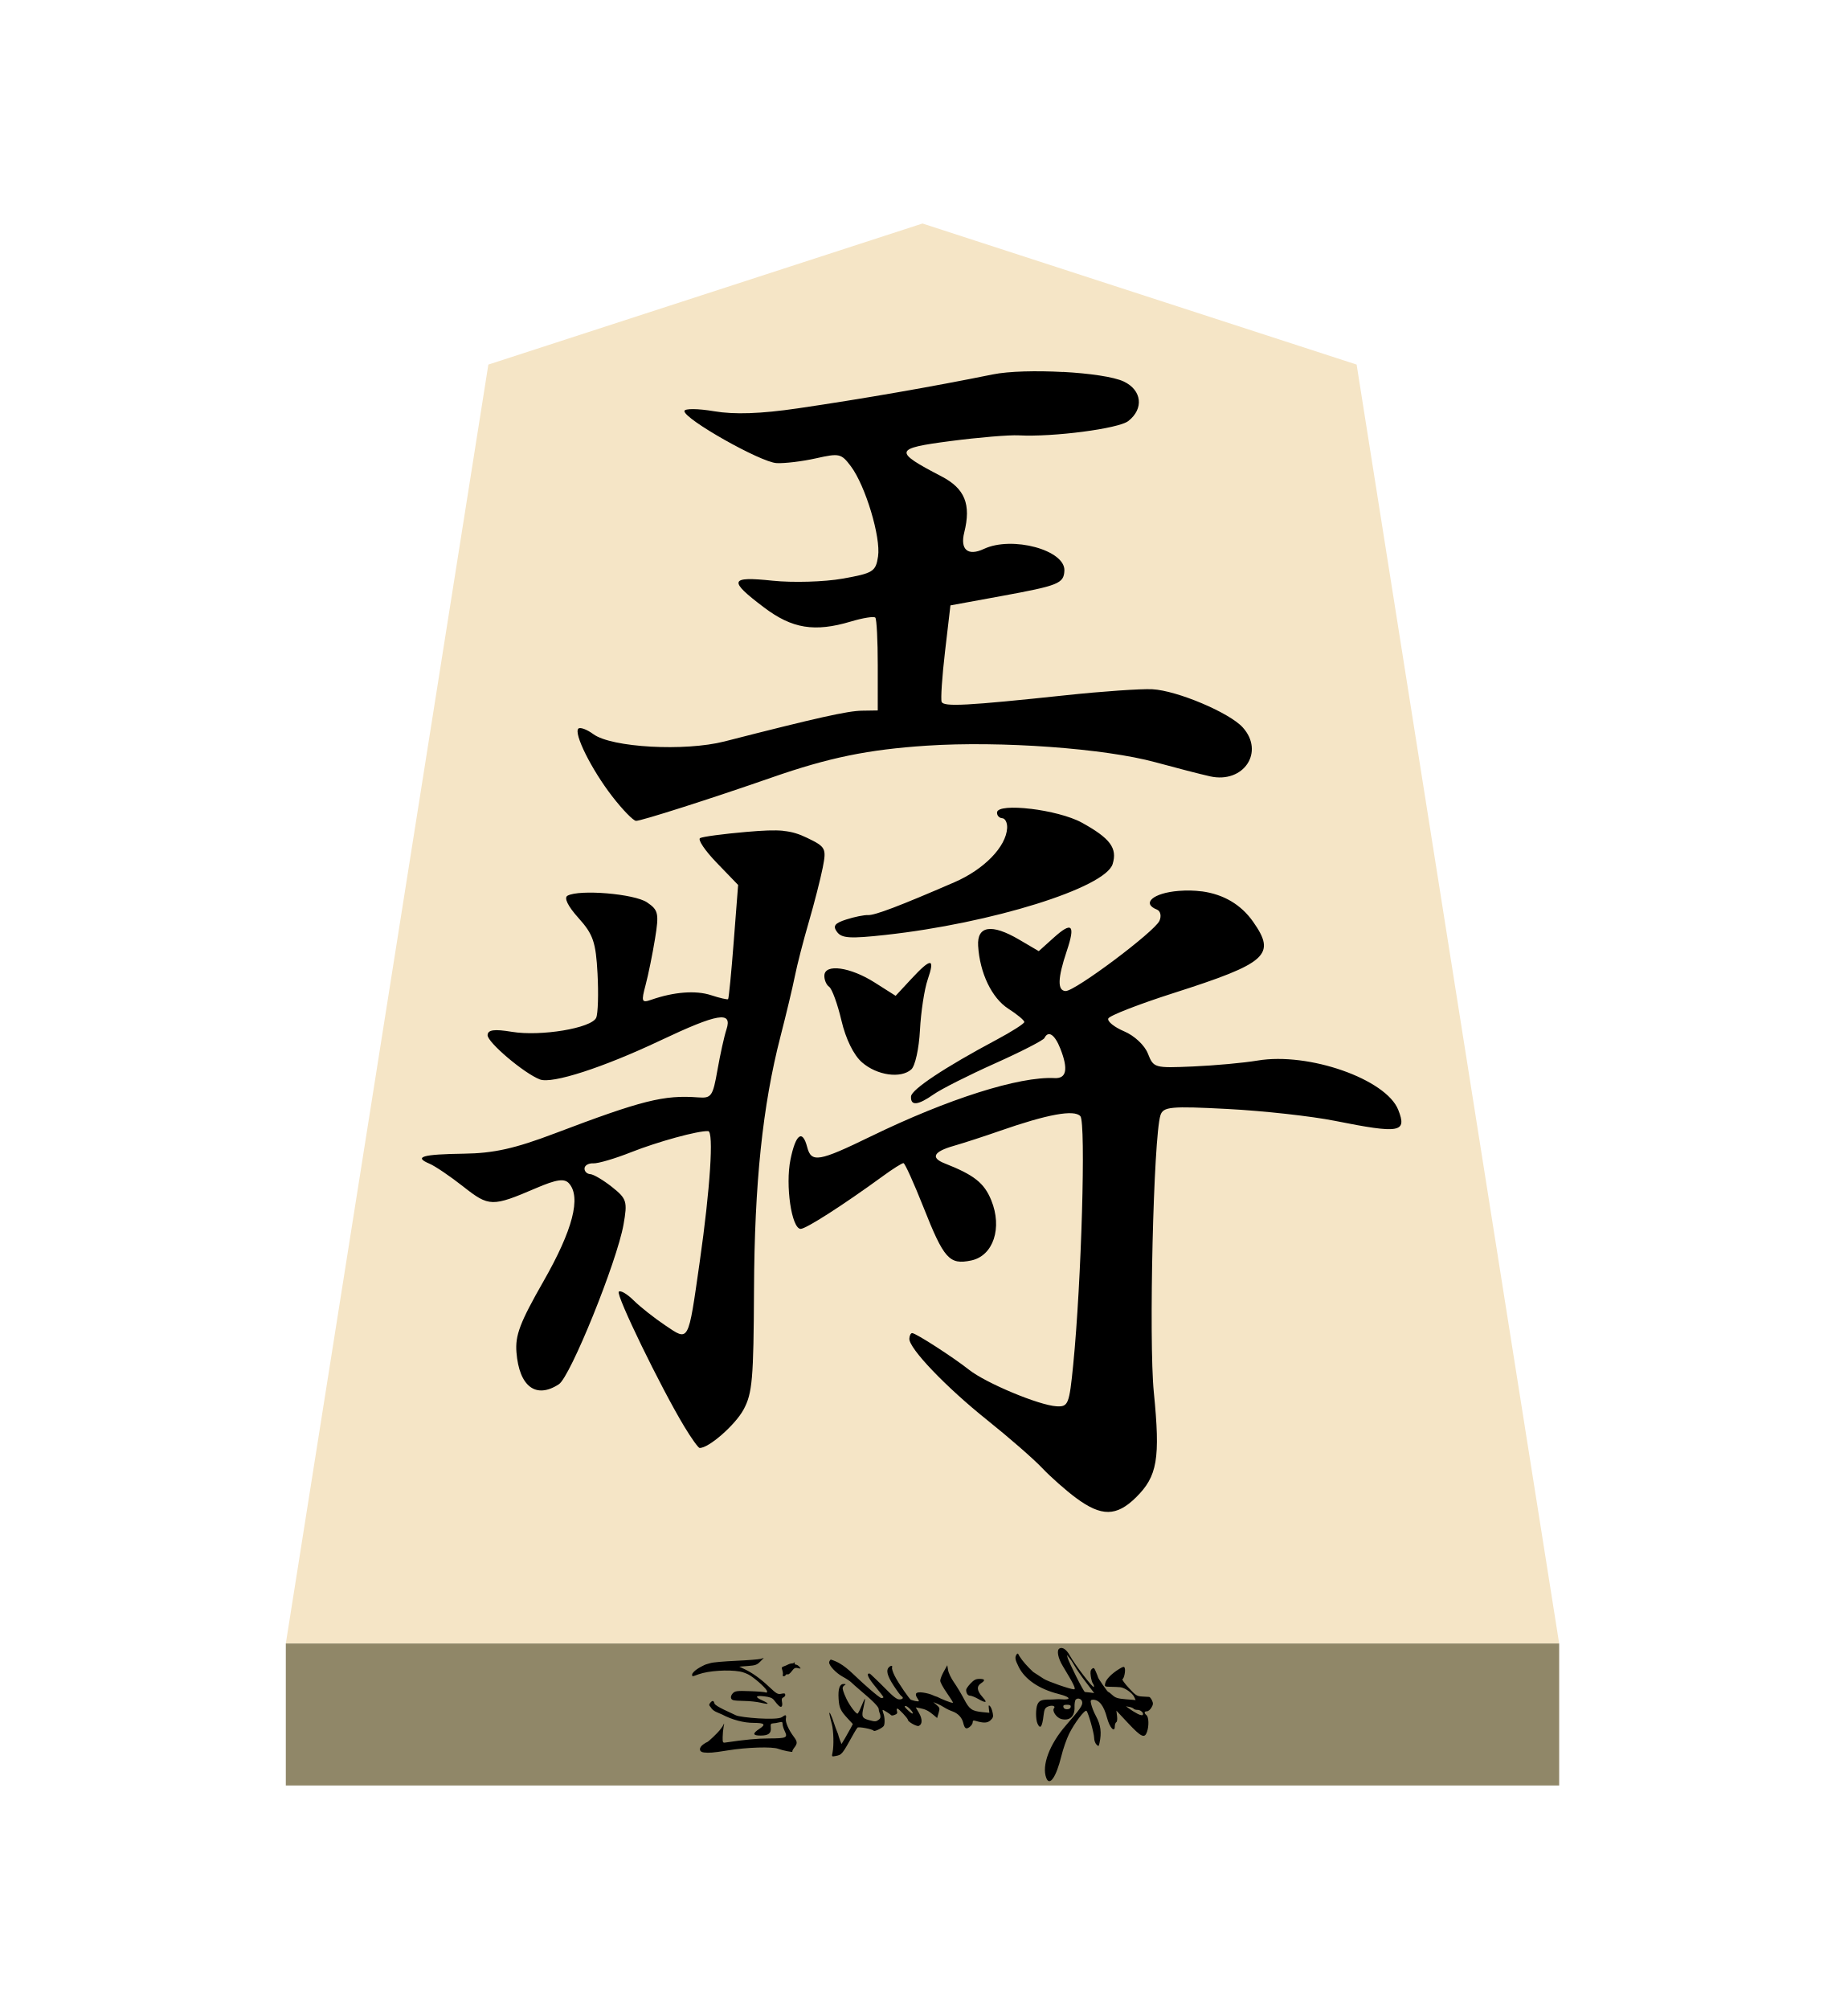
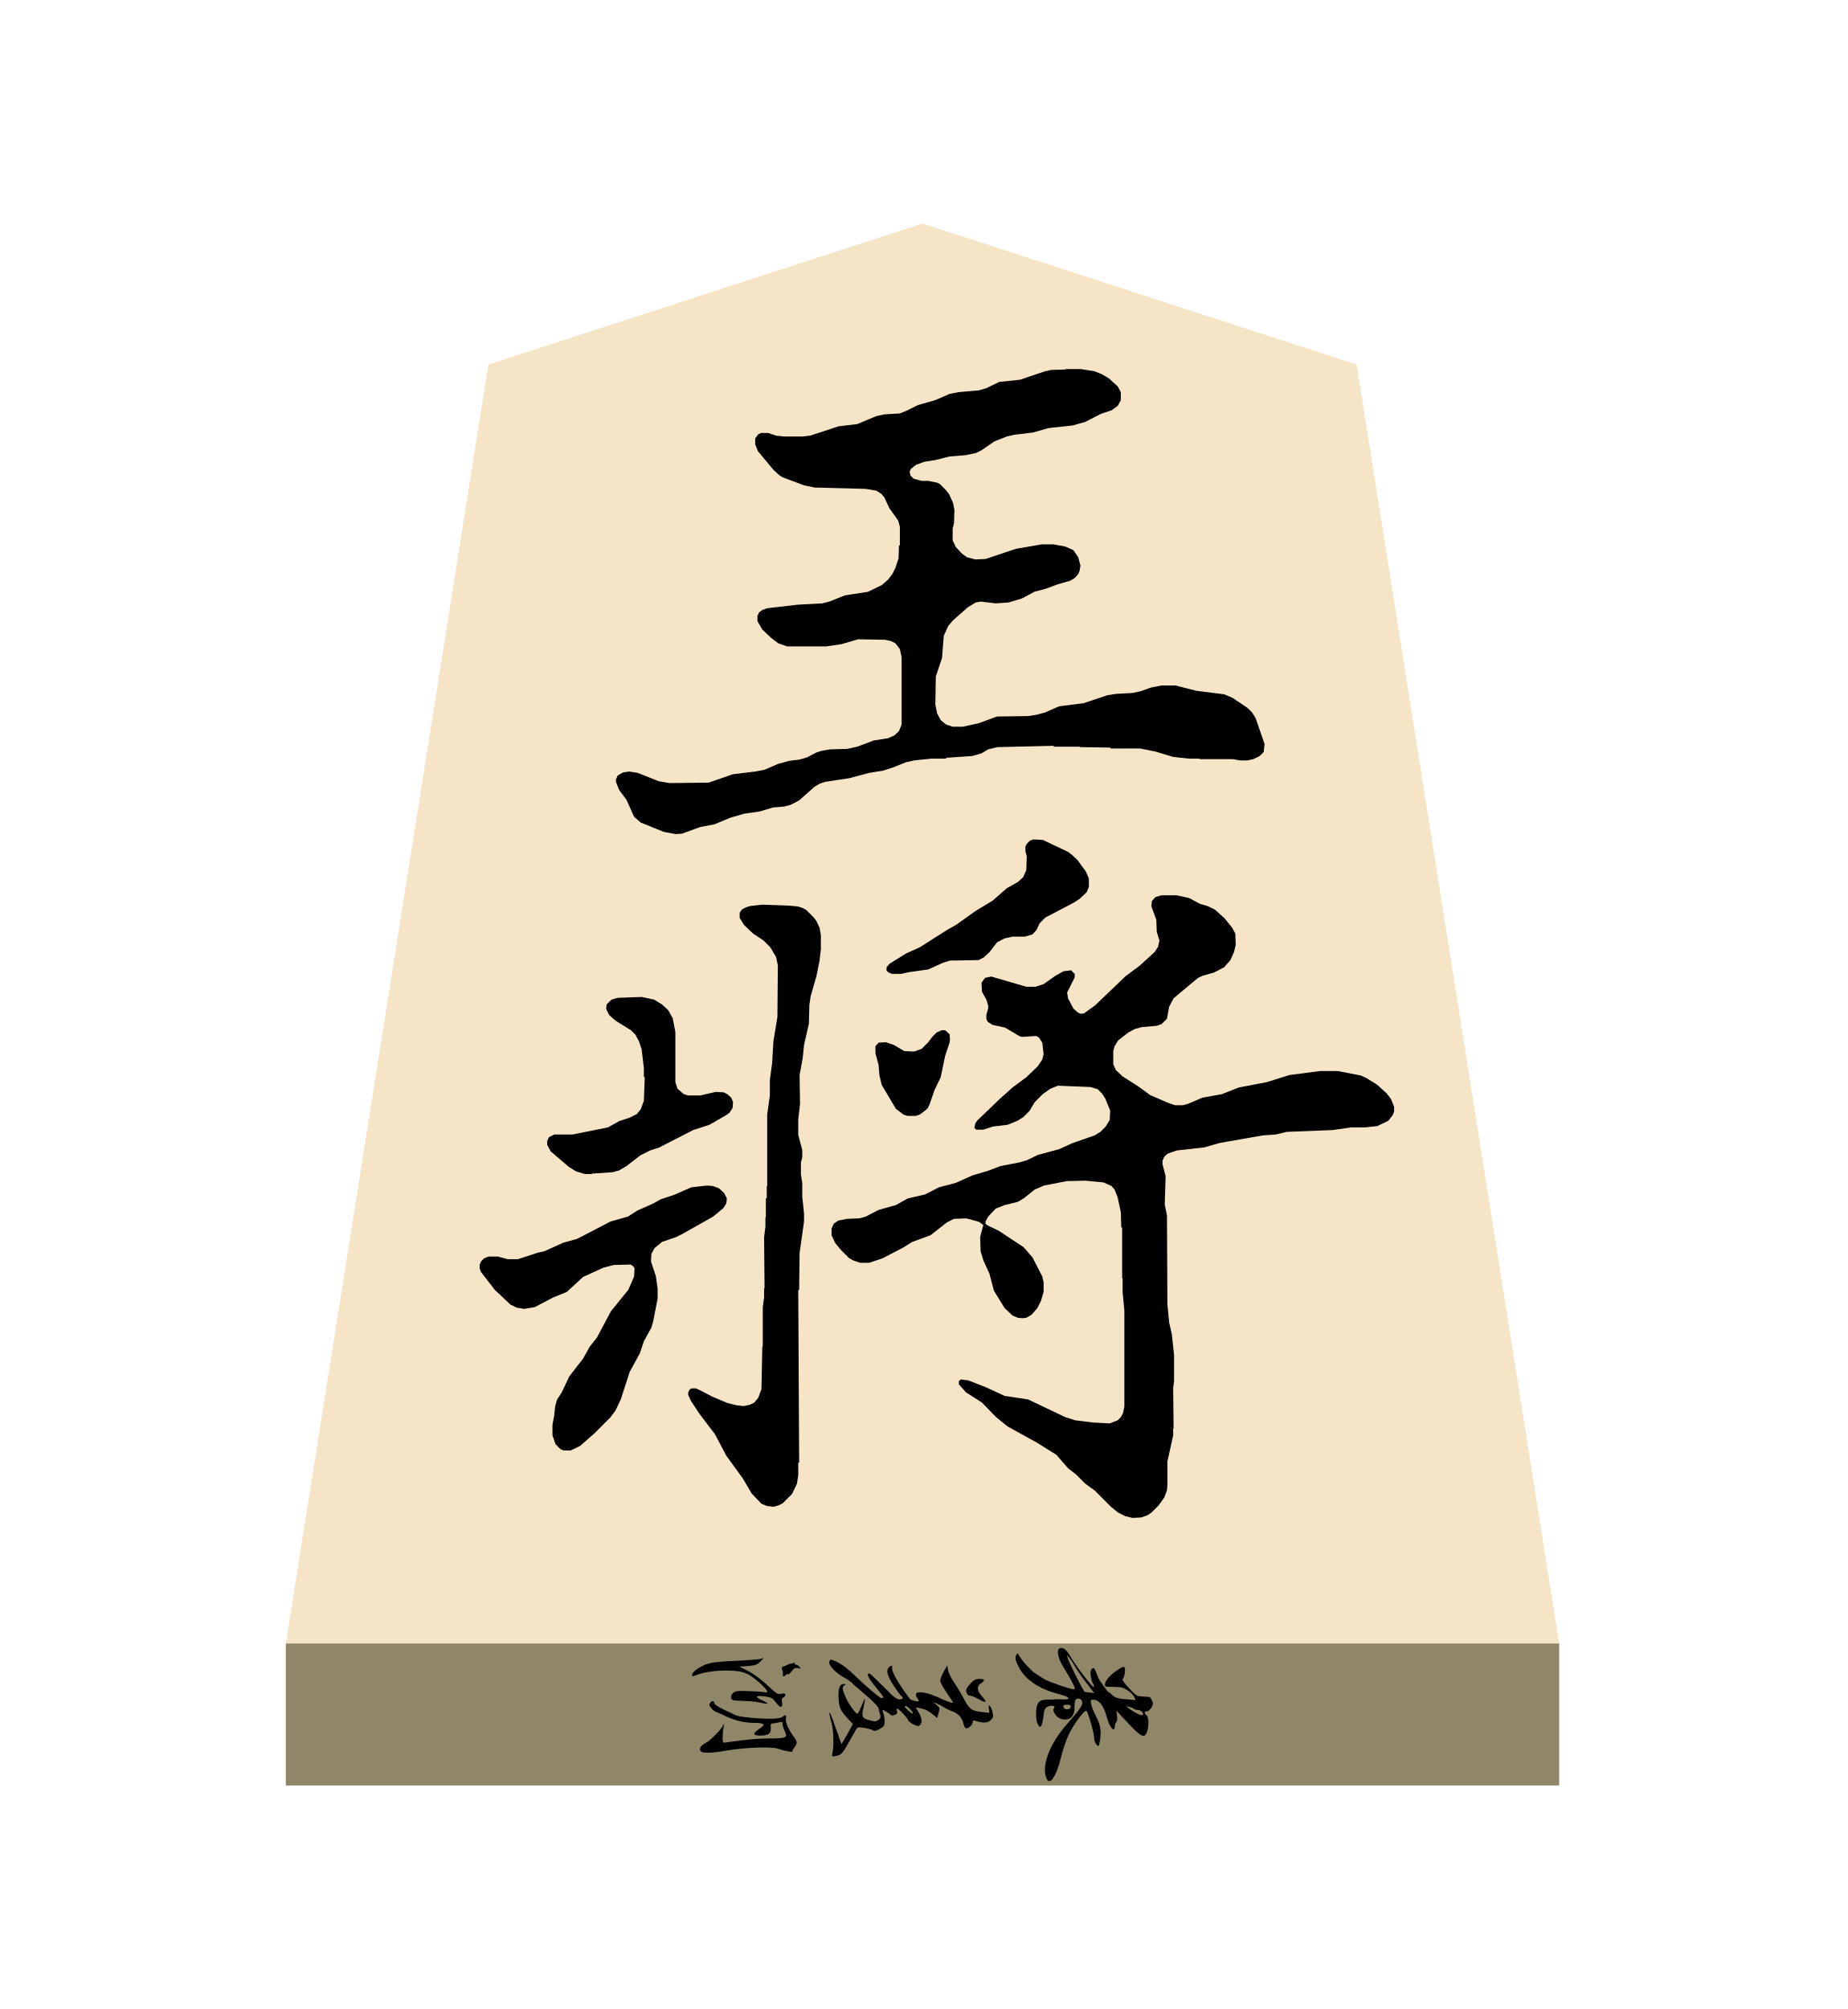
<svg xmlns="http://www.w3.org/2000/svg" viewBox="-1.542 -1.677 41.634 45.274" version="1.1" id="svg1" xml:space="preserve">
  <defs id="defs1" />
  <g id="layer1" transform="translate(-85.75,-164.64)">
    <path style="fill:#f5e5c6;fill-opacity:1;fill-rule:evenodd;stroke:none;stroke-width:0.386;stroke-linecap:round;stroke-linejoin:round;paint-order:stroke fill markers" d="m 105,168 9.785,3.179 L 119.35,200 H 90.65 l 4.565,-28.821 z" id="path13" />
    <path style="display:inline;fill:#908768;fill-opacity:1;fill-rule:evenodd;stroke:none;stroke-width:0.386;stroke-linecap:round;stroke-linejoin:round;stroke-dasharray:none;stroke-opacity:1;paint-order:stroke fill markers" d="m 90.65,200 -3e-6,3.2 H 119.35 V 200 Z" id="path45" />
-     <g transform="rotate(3 105.000 184.000)">
-       <path id="path5-2" style="fill:#000000;stroke-width:0.465" d="m 107.5,171.198 c -0.593,-0.001 -1.218,0.044 -1.581,0.138 -1.331,0.344 -2.904,0.704 -4.346,0.993 -0.825,0.166 -1.419,0.217 -1.877,0.164 -0.369,-0.043 -0.671,-0.03 -0.671,0.03 0,0.179 1.776,1.063 2.136,1.063 0.182,0 0.578,-0.069 0.881,-0.154 0.521,-0.146 0.563,-0.139 0.795,0.138 0.35,0.418 0.762,1.563 0.718,1.998 -0.034,0.343 -0.09,0.382 -0.775,0.541 -0.406,0.094 -1.113,0.152 -1.571,0.128 -0.976,-0.051 -1.001,0.044 -0.162,0.611 0.66,0.447 1.17,0.502 1.974,0.215 0.268,-0.096 0.514,-0.148 0.545,-0.116 0.032,0.032 0.082,0.514 0.111,1.072 l 0.053,1.014 -0.353,0.024 c -0.323,0.021 -1.013,0.214 -3.059,0.854 -0.884,0.276 -2.534,0.271 -2.962,-0.009 -0.149,-0.098 -0.303,-0.146 -0.342,-0.108 -0.109,0.109 0.343,0.908 0.841,1.486 0.248,0.288 0.502,0.523 0.564,0.523 0.107,0 1.667,-0.59 3.007,-1.137 1.262,-0.515 2.129,-0.741 3.447,-0.898 1.654,-0.197 4.01,-0.15 5.171,0.104 0.474,0.103 1.034,0.217 1.244,0.252 0.764,0.128 1.205,-0.613 0.678,-1.139 -0.317,-0.317 -1.522,-0.753 -2.081,-0.753 -0.251,1e-5 -1.122,0.106 -1.934,0.236 -2.219,0.354 -2.738,0.409 -2.793,0.297 -0.027,-0.056 -0.02,-0.57 0.017,-1.142 l 0.067,-1.04 1.126,-0.268 c 1.286,-0.306 1.398,-0.358 1.398,-0.646 0,-0.466 -1.218,-0.728 -1.838,-0.396 -0.35,0.187 -0.538,0.045 -0.461,-0.348 0.125,-0.641 -0.038,-0.989 -0.579,-1.235 -1.117,-0.509 -1.104,-0.572 0.161,-0.805 0.629,-0.116 1.317,-0.21 1.529,-0.209 0.773,0.001 2.239,-0.268 2.449,-0.451 0.341,-0.295 0.272,-0.711 -0.146,-0.884 -0.23,-0.095 -0.789,-0.144 -1.382,-0.145 z m -0.211,9.869 c -0.411,-0.028 -0.754,0.007 -0.754,0.121 0,0.068 0.055,0.123 0.123,0.123 0.068,0 0.123,0.097 0.123,0.215 -10e-4,0.423 -0.469,0.958 -1.123,1.283 -1.207,0.6 -1.753,0.841 -1.908,0.841 -0.084,0 -0.302,0.056 -0.483,0.125 -0.257,0.098 -0.299,0.162 -0.192,0.291 0.114,0.137 0.301,0.139 1.091,0.01 2.377,-0.387 4.896,-1.32 5.032,-1.864 0.091,-0.364 -0.085,-0.576 -0.743,-0.895 -0.275,-0.133 -0.755,-0.223 -1.167,-0.251 z m -5.54,0.786 c -0.202,-0.009 -0.453,0.015 -0.837,0.069 -0.51,0.071 -0.973,0.158 -1.03,0.193 -0.057,0.035 0.125,0.277 0.404,0.537 l 0.507,0.473 -0.032,1.277 c -0.017,0.702 -0.044,1.29 -0.059,1.305 -0.015,0.015 -0.191,-0.016 -0.391,-0.07 -0.349,-0.094 -0.838,-0.03 -1.337,0.174 -0.213,0.087 -0.227,0.057 -0.146,-0.324 0.049,-0.231 0.12,-0.706 0.158,-1.054 0.063,-0.573 0.042,-0.65 -0.223,-0.809 -0.296,-0.178 -1.537,-0.217 -1.797,-0.056 -0.083,0.051 0.02,0.236 0.273,0.489 0.349,0.349 0.419,0.522 0.494,1.229 0.048,0.452 0.058,0.9 0.022,0.995 -0.092,0.239 -1.225,0.49 -1.881,0.416 -0.401,-0.045 -0.543,-0.018 -0.543,0.102 0,0.16 0.866,0.819 1.231,0.937 0.279,0.09 1.406,-0.341 2.662,-1.018 1.267,-0.683 1.593,-0.755 1.477,-0.328 -0.042,0.152 -0.111,0.568 -0.155,0.924 -0.073,0.598 -0.103,0.646 -0.4,0.639 -0.776,-0.018 -1.258,0.13 -3.19,0.981 -0.878,0.387 -1.349,0.518 -2.018,0.562 -0.934,0.062 -1.135,0.132 -0.763,0.266 0.128,0.046 0.483,0.26 0.787,0.475 0.605,0.427 0.674,0.425 1.639,-0.05 0.451,-0.222 0.626,-0.257 0.736,-0.148 0.295,0.295 0.142,1.044 -0.455,2.23 -0.484,0.961 -0.578,1.253 -0.527,1.636 0.102,0.768 0.495,1.032 0.993,0.667 0.25,-0.183 1.161,-2.824 1.266,-3.669 0.065,-0.525 0.043,-0.585 -0.302,-0.831 -0.205,-0.146 -0.433,-0.265 -0.507,-0.265 -0.074,0 -0.135,-0.055 -0.135,-0.123 0,-0.068 0.086,-0.123 0.192,-0.123 0.106,0 0.484,-0.133 0.839,-0.296 0.589,-0.269 1.478,-0.564 1.708,-0.565 0.13,-0.001 0.114,1.287 -0.036,2.954 -0.167,1.855 -0.142,1.803 -0.703,1.467 -0.254,-0.152 -0.586,-0.387 -0.738,-0.523 -0.152,-0.136 -0.307,-0.217 -0.345,-0.179 -0.069,0.069 1.057,2.107 1.634,2.959 0.172,0.254 0.338,0.462 0.369,0.462 0.2,0 0.774,-0.557 0.944,-0.915 0.179,-0.377 0.19,-0.697 0.094,-2.705 -0.115,-2.4 -0.024,-4.155 0.297,-5.736 0.103,-0.508 0.217,-1.127 0.253,-1.375 0.036,-0.249 0.148,-0.803 0.249,-1.231 0.101,-0.428 0.213,-0.987 0.25,-1.242 0.063,-0.439 0.043,-0.472 -0.386,-0.652 -0.187,-0.078 -0.341,-0.12 -0.543,-0.129 z m 9.488,0.87 c -0.164,-0.013 -0.338,-0.008 -0.521,0.016 -0.571,0.076 -0.831,0.325 -0.466,0.447 0.08,0.027 0.111,0.138 0.069,0.248 -0.096,0.251 -1.822,1.69 -2.03,1.692 -0.188,0.002 -0.195,-0.277 -0.021,-0.902 0.168,-0.604 0.085,-0.679 -0.312,-0.282 l -0.318,0.318 -0.459,-0.238 c -0.635,-0.329 -0.963,-0.26 -0.912,0.19 0.069,0.61 0.37,1.161 0.755,1.38 0.206,0.117 0.374,0.243 0.374,0.28 5.3e-4,0.037 -0.271,0.231 -0.603,0.431 -1.129,0.68 -1.859,1.221 -1.859,1.378 0,0.218 0.164,0.194 0.507,-0.074 0.161,-0.127 0.764,-0.472 1.34,-0.767 0.576,-0.295 1.065,-0.579 1.087,-0.631 0.078,-0.182 0.228,-0.093 0.37,0.218 0.207,0.453 0.176,0.671 -0.093,0.671 -0.798,0 -2.376,0.593 -4.065,1.527 -1.146,0.634 -1.311,0.671 -1.423,0.319 -0.128,-0.404 -0.275,-0.282 -0.362,0.301 -0.087,0.582 0.105,1.546 0.309,1.546 0.115,0 0.929,-0.584 1.794,-1.287 0.212,-0.173 0.413,-0.314 0.445,-0.314 0.032,0 0.256,0.434 0.499,0.963 0.524,1.146 0.653,1.277 1.14,1.148 0.493,-0.131 0.668,-0.771 0.379,-1.382 -0.18,-0.38 -0.415,-0.546 -1.094,-0.773 -0.325,-0.109 -0.26,-0.25 0.185,-0.403 0.22,-0.076 0.677,-0.251 1.016,-0.39 1.058,-0.433 1.654,-0.575 1.801,-0.428 0.135,0.135 0.22,3.734 0.132,5.603 -0.042,0.896 -0.062,0.954 -0.324,0.954 -0.393,0 -1.617,-0.437 -2.015,-0.719 -0.374,-0.265 -1.234,-0.758 -1.322,-0.758 -0.032,0 -0.058,0.058 -0.058,0.128 0,0.218 0.879,1.046 1.847,1.74 0.508,0.364 1.09,0.82 1.293,1.013 0.203,0.193 0.563,0.479 0.8,0.636 0.594,0.393 0.932,0.372 1.349,-0.084 0.457,-0.501 0.504,-0.899 0.277,-2.386 -0.178,-1.166 -0.308,-5.742 -0.178,-6.241 0.052,-0.198 0.215,-0.222 1.512,-0.222 0.8,0 1.888,0.063 2.417,0.14 1.485,0.217 1.646,0.18 1.418,-0.32 -0.309,-0.678 -2.088,-1.199 -3.225,-0.945 -0.305,0.068 -0.954,0.162 -1.442,0.209 -0.874,0.084 -0.89,0.08 -1.035,-0.237 -0.084,-0.184 -0.324,-0.386 -0.56,-0.472 -0.227,-0.082 -0.395,-0.204 -0.373,-0.27 0.022,-0.066 0.667,-0.357 1.432,-0.647 2.083,-0.788 2.279,-0.983 1.712,-1.704 -0.292,-0.371 -0.695,-0.58 -1.187,-0.621 z m -6.037,1.933 c -0.058,6e-5 -0.186,0.126 -0.397,0.378 l -0.334,0.4 -0.492,-0.277 c -0.564,-0.317 -1.136,-0.367 -1.136,-0.099 0,0.098 0.055,0.211 0.121,0.252 0.067,0.041 0.209,0.376 0.316,0.743 0.119,0.411 0.316,0.764 0.511,0.917 0.353,0.278 0.895,0.326 1.12,0.101 0.082,-0.082 0.148,-0.477 0.148,-0.893 0,-0.41 0.051,-0.925 0.114,-1.145 0.072,-0.252 0.086,-0.378 0.028,-0.378 z" />
-     </g>
+     <g transform="rotate(3 105.000 184.000)" />
    <path id="path1" style="fill:#000000;stroke-width:0.029" d="m 110.193,201.361 c 0.002,-0.023 -0.005,-0.046 -0.02,-0.078 -0.02,-0.042 -0.049,-0.079 -0.065,-0.079 -0.016,-7.8e-4 -0.088,-0.005 -0.159,-0.009 -0.118,-0.008 -0.145,-0.025 -0.301,-0.195 -0.094,-0.102 -0.158,-0.191 -0.141,-0.197 0.037,-0.012 0.074,-0.192 0.051,-0.252 -0.014,-0.036 -0.034,-0.033 -0.123,0.022 -0.169,0.103 -0.297,0.233 -0.316,0.32 -0.018,0.078 -0.015,0.081 0.121,0.083 0.076,0.001 0.173,0.005 0.215,0.009 0.099,0.008 0.276,0.129 0.316,0.219 l 0.033,0.071 -0.222,-0.018 c -0.18,-0.015 -0.235,-0.033 -0.3,-0.093 -0.043,-0.04 -0.086,-0.073 -0.096,-0.073 -0.017,0 -0.23,-0.307 -0.23,-0.331 0,-0.006 -0.021,-0.06 -0.046,-0.119 -0.039,-0.093 -0.05,-0.102 -0.089,-0.07 -0.034,0.029 -0.042,0.068 -0.028,0.166 0.01,0.071 0.032,0.148 0.05,0.169 0.018,0.021 0.026,0.054 0.02,0.073 -0.014,0.041 -0.43,-0.502 -0.543,-0.709 -0.075,-0.136 -0.167,-0.198 -0.235,-0.156 -0.065,0.04 -0.031,0.217 0.078,0.396 0.243,0.4 0.303,0.523 0.252,0.523 -0.086,0 -0.6,-0.182 -0.679,-0.235 -0.078,-0.053 -0.161,-0.102 -0.242,-0.157 -0.129,-0.122 -0.237,-0.24 -0.311,-0.358 -0.028,-0.062 -0.042,-0.069 -0.063,-0.035 -0.042,0.067 -0.033,0.118 0.051,0.285 0.14,0.277 0.458,0.493 0.883,0.601 0.176,0.045 0.262,0.087 0.232,0.113 -0.007,0.006 -0.056,0.02 -0.147,0.011 -0.091,-0.009 -0.165,0.005 -0.251,0.005 -0.198,-0.001 -0.256,0.019 -0.296,0.108 -0.043,0.095 -0.043,0.339 0,0.434 0.062,0.137 0.107,0.076 0.137,-0.187 0.015,-0.128 0.033,-0.165 0.088,-0.192 0.089,-0.044 0.193,-0.022 0.147,0.033 -0.049,0.059 0.054,0.213 0.162,0.242 0.188,0.051 0.309,-0.057 0.301,-0.267 -0.003,-0.076 0.01,-0.152 0.026,-0.169 0.05,-0.05 0.137,-0.017 0.147,0.056 0.011,0.075 -0.049,0.159 -0.366,0.523 -0.37,0.424 -0.551,0.906 -0.445,1.184 0.075,0.198 0.223,-0.012 0.34,-0.487 0.04,-0.164 0.119,-0.39 0.174,-0.502 0.12,-0.244 0.357,-0.557 0.394,-0.52 0.041,0.041 0.172,0.506 0.172,0.611 0,0.052 0.024,0.118 0.051,0.146 0.049,0.049 0.052,0.046 0.07,-0.035 0.05,-0.231 0.028,-0.403 -0.076,-0.596 -0.061,-0.113 -0.096,-0.212 -0.114,-0.286 -0.019,-0.074 -0.005,-0.092 0.041,-0.092 0.142,0 0.245,0.132 0.318,0.407 0.059,0.224 0.176,0.35 0.176,0.19 0,-0.039 0.015,-0.08 0.033,-0.091 0.02,-0.011 0.026,-0.066 0.017,-0.139 l -0.015,-0.121 0.267,0.285 c 0.296,0.315 0.37,0.348 0.424,0.192 0.046,-0.133 0.04,-0.331 -0.012,-0.374 -0.059,-0.049 -0.054,-0.088 0.01,-0.088 0.029,0 0.074,-0.037 0.101,-0.083 0.021,-0.035 0.031,-0.06 0.033,-0.083 z m -0.222,0.23 c -3.2e-4,0.006 -0.002,0.012 -0.005,0.018 -0.01,0.016 -0.059,0.006 -0.116,-0.023 -0.054,-0.028 -0.137,-0.078 -0.182,-0.111 l -0.083,-0.06 0.08,0.015 c 0.044,0.009 0.087,0.027 0.096,0.041 0.009,0.014 0.046,0.025 0.083,0.025 0.056,0 0.111,0.038 0.124,0.076 0.002,0.006 0.004,0.012 0.004,0.018 z m -1.101,-0.474 -0.094,-0.012 c -0.052,-0.006 -0.104,-0.011 -0.116,-0.012 -0.012,-0.001 -0.1,-0.158 -0.194,-0.346 -0.094,-0.188 -0.181,-0.376 -0.192,-0.416 l -0.02,-0.073 0.061,0.073 c 0.034,0.04 0.087,0.122 0.119,0.182 0.032,0.06 0.143,0.22 0.247,0.356 z m -0.53,0.29 c 0.002,0.008 0.002,0.015 0,0.025 -0.006,0.032 -0.037,0.05 -0.083,0.05 -0.045,0 -0.075,-0.018 -0.081,-0.05 -0.008,-0.04 0.01,-0.051 0.081,-0.051 0.054,0 0.078,0.008 0.083,0.026 z m -1.751,0.207 c -3.9e-4,-0.016 -0.003,-0.033 -0.008,-0.055 -0.011,-0.058 -0.037,-0.124 -0.058,-0.146 -0.032,-0.033 -0.036,-0.023 -0.027,0.055 l 0.011,0.094 -0.154,-0.015 c -0.242,-0.025 -0.297,-0.064 -0.417,-0.295 -0.06,-0.114 -0.161,-0.283 -0.225,-0.374 -0.064,-0.091 -0.124,-0.215 -0.134,-0.277 l -0.018,-0.111 -0.079,0.142 c -0.044,0.078 -0.08,0.171 -0.08,0.207 0,0.036 0.068,0.159 0.149,0.275 0.082,0.116 0.143,0.215 0.137,0.22 -0.022,0.021 -0.315,-0.108 -0.332,-0.121 -0.017,-0.012 -0.073,-0.023 -0.118,-0.046 -0.045,-0.023 -0.147,-0.051 -0.224,-0.061 -0.162,-0.021 -0.199,0.02 -0.124,0.134 0.045,0.069 0.045,0.071 -0.041,0.058 -0.048,-0.008 -0.088,-0.026 -0.109,-0.03 -0.021,-0.003 -0.271,-0.352 -0.368,-0.545 -0.039,-0.078 -0.064,-0.159 -0.056,-0.181 0.018,-0.048 -0.026,-0.051 -0.073,-0.005 -0.067,0.067 -0.035,0.192 0.108,0.411 0.078,0.12 0.158,0.228 0.176,0.238 0.058,0.036 0.033,0.074 -0.046,0.074 -0.06,0 -0.138,-0.062 -0.335,-0.263 -0.141,-0.144 -0.27,-0.262 -0.293,-0.285 -0.023,-0.023 -0.037,-0.035 -0.053,-0.035 -0.069,0 -0.018,0.106 0.146,0.303 0.096,0.116 0.176,0.22 0.176,0.23 0,0.011 -0.02,0.02 -0.045,0.02 -0.05,0 -0.468,-0.381 -0.487,-0.401 -0.217,-0.198 -0.378,-0.385 -0.656,-0.467 -0.02,0.016 -0.036,0.046 -0.036,0.065 0,0.074 0.155,0.238 0.3,0.318 0.084,0.046 0.173,0.104 0.199,0.131 0.026,0.026 0.116,0.107 0.202,0.179 0.31,0.26 0.415,0.375 0.417,0.425 0.001,0.05 0.021,0.079 0.032,0.122 0.014,0.058 0.006,0.088 -0.032,0.116 -0.062,0.045 -0.082,0.046 -0.219,0.009 -0.159,-0.044 -0.173,-0.076 -0.124,-0.288 0.024,-0.102 0.038,-0.188 0.033,-0.194 -0.005,-0.005 -0.04,0.067 -0.078,0.162 -0.038,0.095 -0.079,0.174 -0.091,0.174 -0.04,0 -0.176,-0.182 -0.248,-0.331 -0.078,-0.162 -0.092,-0.238 -0.084,-0.258 0.008,-0.02 0.008,-0.03 0.044,-0.053 0.032,-0.021 0.026,-0.026 -0.025,-0.026 -0.09,-7.6e-4 -0.127,0.11 -0.113,0.333 0.012,0.202 0.044,0.271 0.207,0.446 l 0.114,0.123 -0.05,0.096 c -0.028,0.052 -0.085,0.154 -0.127,0.225 l -0.078,0.129 -0.038,-0.094 c -0.021,-0.052 -0.033,-0.107 -0.04,-0.129 -0.008,-0.022 -0.047,-0.111 -0.082,-0.219 -0.067,-0.21 -0.135,-0.343 -0.108,-0.21 0.009,0.04 0.03,0.132 0.05,0.204 0.039,0.146 0.048,0.486 0.016,0.638 -0.021,0.098 -0.02,0.098 0.071,0.08 0.141,-0.028 0.142,-0.029 0.411,-0.513 0.031,-0.056 0.067,-0.112 0.08,-0.126 0.025,-0.027 0.344,0.035 0.366,0.071 0.015,0.024 0.188,-0.058 0.224,-0.106 0.031,-0.042 0.027,-0.202 -0.008,-0.29 -0.015,-0.041 -0.021,-0.074 -0.012,-0.074 0.019,0 0.17,0.095 0.189,0.119 0.009,0.011 0.044,0.008 0.081,-0.008 0.051,-0.019 0.064,-0.039 0.05,-0.083 -0.011,-0.032 -0.008,-0.058 0.009,-0.058 0.031,0 0.238,0.221 0.238,0.255 3.9e-4,0.043 0.197,0.153 0.242,0.136 0.085,-0.033 0.087,-0.154 0.008,-0.291 l -0.074,-0.127 0.096,0.018 c 0.12,0.023 0.189,0.057 0.3,0.149 l 0.086,0.073 0.033,-0.114 c 0.031,-0.106 0.028,-0.117 -0.043,-0.179 l -0.076,-0.066 0.086,0.035 c 0.048,0.02 0.12,0.058 0.161,0.085 0.04,0.027 0.123,0.067 0.185,0.089 0.124,0.044 0.214,0.14 0.242,0.257 0.031,0.13 0.064,0.153 0.142,0.096 0.038,-0.028 0.071,-0.074 0.071,-0.104 7.8e-4,-0.043 0.015,-0.05 0.066,-0.035 0.183,0.054 0.269,0.05 0.338,-0.015 0.028,-0.027 0.044,-0.046 0.051,-0.071 0.005,-0.011 0.005,-0.027 0.005,-0.043 z m -0.167,-0.308 c -10e-4,-0.017 -0.025,-0.051 -0.07,-0.101 -0.126,-0.139 -0.137,-0.24 -0.033,-0.308 0.102,-0.067 0.091,-0.099 -0.033,-0.099 -0.084,0 -0.126,0.022 -0.204,0.104 -0.054,0.057 -0.098,0.121 -0.098,0.142 0,0.077 0.036,0.132 0.088,0.132 0.029,0 0.109,0.031 0.179,0.071 0.092,0.053 0.148,0.075 0.166,0.068 0.005,-0.001 0.005,-0.005 0.005,-0.011 z m -1.641,0.257 c 10e-4,0.006 -1.8e-4,0.011 -0.005,0.015 -0.008,0.008 -0.056,-0.028 -0.109,-0.078 -0.07,-0.066 -0.084,-0.091 -0.048,-0.091 0.043,-10e-5 0.151,0.11 0.161,0.154 z m -2.531,-1 c 0.005,-0.005 -0.005,-0.014 -0.022,-0.036 -0.022,-0.027 -0.058,-0.05 -0.079,-0.05 -0.022,0 -0.035,-0.017 -0.03,-0.036 0.005,-0.02 0.005,-0.027 -0.005,-0.015 -0.008,0.011 -0.03,0.023 -0.053,0.023 -0.023,0 -0.065,0.011 -0.093,0.026 -0.028,0.015 -0.073,0.034 -0.101,0.043 -0.039,0.011 -0.046,0.029 -0.027,0.081 0.012,0.037 0.019,0.084 0.012,0.104 -0.015,0.043 0.038,0.049 0.065,0.008 0.011,-0.016 0.03,-0.024 0.045,-0.015 0.014,0.009 0.055,-0.023 0.091,-0.071 0.053,-0.071 0.078,-0.085 0.139,-0.07 0.034,0.009 0.051,0.012 0.056,0.009 z m -0.086,1.668 c -0.001,-0.036 -0.024,-0.074 -0.066,-0.131 -0.117,-0.156 -0.192,-0.328 -0.177,-0.409 0.016,-0.086 -0.005,-0.095 -0.086,-0.033 -0.109,0.083 -0.942,0.011 -1.041,-0.04 -0.099,-0.051 -0.465,-0.201 -0.483,-0.267 -0.018,-0.07 -0.046,-0.073 -0.096,-0.012 -0.03,0.036 -0.029,0.053 0.011,0.096 0.054,0.097 0.157,0.118 0.255,0.164 0.229,0.121 0.489,0.19 0.715,0.19 0.246,7.8e-4 0.279,0.035 0.131,0.132 -0.165,0.109 -0.157,0.155 0.027,0.154 0.176,-0.001 0.24,-0.051 0.227,-0.181 -0.008,-0.075 3.7e-4,-0.092 0.051,-0.094 0.034,-0.001 0.097,-0.012 0.139,-0.023 0.064,-0.016 0.076,-0.009 0.076,0.04 0,0.032 0.022,0.105 0.05,0.162 0.069,0.144 0.038,0.159 -0.354,0.161 -0.267,7.8e-4 -0.528,0.025 -0.992,0.093 -0.051,0.008 -0.057,-0.008 -0.055,-0.123 0.001,-0.072 0.011,-0.177 0.022,-0.234 0.016,-0.082 0.015,-0.09 -0.009,-0.036 -0.016,0.036 -0.05,0.075 -0.084,0.12 -0.034,0.044 -0.257,0.266 -0.287,0.266 -0.008,0 -0.044,0.023 -0.083,0.051 -0.097,0.071 -0.099,0.165 0.018,0.179 0.117,0.012 0.195,0.009 0.533,-0.046 0.442,-0.072 1.005,-0.089 1.144,-0.036 0.096,0.037 0.34,0.085 0.318,0.063 -0.009,-0.009 0.011,-0.048 0.041,-0.088 0.037,-0.047 0.057,-0.081 0.055,-0.118 z m -0.258,-1.075 c 0,-0.033 -0.021,-0.038 -0.088,-0.023 -0.078,0.017 -0.108,0.001 -0.27,-0.152 -0.197,-0.187 -0.378,-0.317 -0.561,-0.404 l -0.116,-0.055 0.195,-0.015 c 0.168,-0.012 0.207,-0.028 0.277,-0.099 l 0.081,-0.083 -0.073,0.022 c -0.04,0.011 -0.289,0.031 -0.553,0.043 -0.264,0.012 -0.522,0.034 -0.573,0.051 -0.051,0.017 -0.1,0.024 -0.142,0.045 -0.042,0.021 -0.108,0.053 -0.167,0.094 -0.06,0.041 -0.108,0.094 -0.108,0.118 0,0.052 -0.006,0.052 0.149,-0.005 0.221,-0.079 0.663,-0.108 0.929,-0.061 0.072,0.012 0.176,0.054 0.232,0.091 0.166,0.109 0.379,0.31 0.379,0.356 0,0.024 -0.011,0.035 -0.028,0.025 -0.016,-0.011 -0.18,-0.024 -0.364,-0.03 -0.282,-0.011 -0.336,-0.005 -0.386,0.055 -0.05,0.059 -0.05,0.123 0.009,0.146 0.025,0.011 0.14,0.019 0.255,0.02 0.115,3.9e-4 0.285,0.019 0.378,0.041 0.189,0.045 0.198,0.023 0.023,-0.056 -0.169,-0.076 -0.149,-0.113 0.05,-0.089 0.123,0.014 0.181,0.036 0.217,0.083 0.102,0.132 0.142,0.167 0.171,0.149 0.017,-0.011 0.022,-0.055 0.012,-0.103 -0.012,-0.062 -0.006,-0.09 0.028,-0.103 0.025,-0.011 0.046,-0.036 0.046,-0.06 z" />
  </g>
+   <path id="traced" style="fill:#000000;fill-rule:evenodd" d="M14.66,25.10 14.52,25.05 14.39,25.04 14.04,25.08 13.65,25.25 13.35,25.35 13.17,25.45 12.83,25.60 12.61,25.74 12.22,25.85 11.47,26.24 11.15,26.33 10.73,26.52 10.59,26.55 10.13,26.70 9.90,26.70 9.68,26.64 9.47,26.64 9.37,26.68 9.30,26.75 9.27,26.82 9.27,26.91 9.30,26.99 9.61,27.39 9.96,27.72 10.10,27.79 10.27,27.82 10.51,27.78 10.93,27.56 11.23,27.44 11.60,27.10 12.06,26.89 12.29,26.83 12.67,26.82 12.72,26.85 12.76,26.90 12.75,27.09 12.62,27.39 12.23,27.87 11.91,28.47 11.75,28.67 11.60,28.94 11.29,29.34 11.12,29.70 11.01,29.87 10.97,30.02 10.95,30.22 10.91,30.43 10.91,30.67 10.98,30.87 11.09,30.98 11.16,31.01 11.32,31.01 11.53,30.91 11.85,30.63 12.22,30.26 12.33,30.11 12.45,29.86 12.65,29.24 12.88,28.82 12.97,28.55 13.14,28.24 13.18,28.10 13.28,27.59 13.28,27.36 13.24,27.08 13.13,26.75 13.14,26.58 13.21,26.45 13.38,26.31 13.70,26.20 13.84,26.13 14.53,25.74 14.76,25.55 14.83,25.44 14.84,25.33 14.78,25.21ZM19.76,21.54 19.68,21.54 19.57,21.59 19.47,21.69 19.38,21.81 19.23,21.96 19.06,22.02 18.84,22.01 18.60,21.87 18.42,21.81 18.26,21.82 18.19,21.90 18.19,22.06 18.26,22.32 18.28,22.56 18.33,22.77 18.65,23.31 18.82,23.44 18.91,23.47 19.10,23.47 19.19,23.44 19.36,23.31 19.41,23.21 19.52,22.89 19.66,22.60 19.76,22.12 19.86,21.82 19.87,21.74 19.86,21.63ZM13.20,20.85 12.92,20.79 12.38,20.81 12.24,20.85 12.13,20.96 12.12,21.06 12.19,21.20 12.34,21.33 12.68,21.54 12.78,21.64 12.86,21.79 12.92,21.97 12.97,22.39 12.97,22.59 12.99,22.60 12.97,23.13 12.90,23.32 12.81,23.43 12.65,23.51 12.41,23.59 12.16,23.73 11.36,23.89 10.95,23.89 10.83,23.95 10.79,24.04 10.79,24.12 10.87,24.27 11.28,24.62 11.44,24.72 11.64,24.78 11.80,24.78 11.81,24.77 12.26,24.74 12.41,24.70 12.58,24.60 12.89,24.36 13.11,24.25 13.32,24.18 14.08,23.79 14.45,23.67 14.83,23.45 14.90,23.40 14.97,23.29 14.98,23.16 14.94,23.06 14.85,22.98 14.77,22.94 14.59,22.93 14.24,23.01 13.97,23.01 13.87,22.98 13.73,22.86 13.68,22.71 13.68,21.58 13.62,21.27 13.52,21.09 13.38,20.96ZM15.64,18.71 15.37,18.74 15.27,18.77 15.18,18.82 15.13,18.89 15.13,19.01 15.23,19.17 15.43,19.36 15.67,19.52 15.82,19.67 15.95,19.89 15.99,20.08 15.98,21.24 15.89,21.79 15.86,22.29 15.81,22.66 15.81,23.01 15.75,23.44 15.75,25.05 15.74,25.06 15.74,25.32 15.72,25.33 15.72,25.75 15.71,25.76 15.71,25.97 15.68,26.20 15.69,27.35 15.68,27.36 15.68,27.56 15.65,27.78 15.65,28.66 15.64,28.67 15.62,29.63 15.55,29.82 15.46,29.93 15.36,29.98 15.22,30.01 15.05,29.99 14.85,29.94 14.52,29.80 14.25,29.66 14.14,29.61 14.05,29.61 14.00,29.64 13.97,29.70 13.97,29.76 14.03,29.89 14.22,30.18 14.57,30.64 14.83,31.13 15.20,31.64 15.40,31.98 15.62,32.21 15.74,32.26 15.89,32.28 16.00,32.25 16.10,32.20 16.31,31.99 16.42,31.76 16.45,31.56 16.45,31.29 16.47,31.28 16.45,27.40 16.47,27.39 16.48,26.56 16.58,25.85 16.58,25.67 16.54,25.29 16.54,24.98 16.51,24.79 16.51,24.52 16.54,24.40 16.54,24.24 16.45,23.90 16.45,23.55 16.49,23.20 16.48,22.55 16.55,22.17 16.58,21.87 16.69,21.39 16.70,20.97 16.73,20.77 16.86,20.32 16.93,19.97 16.96,19.71 16.96,19.40 16.93,19.23 16.86,19.08 16.80,19.00 16.63,18.83 16.56,18.79 16.44,18.75 16.21,18.73ZM24.98,18.50 24.63,18.50 24.50,18.54 24.42,18.63 24.41,18.75 24.52,19.05 24.53,19.32 24.59,19.52 24.56,19.66 24.48,19.78 24.14,20.09 23.83,20.32 23.14,20.98 22.89,21.16 22.82,21.17 22.75,21.14 22.65,21.05 22.53,20.82 22.51,20.69 22.68,20.35 22.68,20.27 22.60,20.19 22.43,20.21 22.25,20.31 21.98,20.50 21.80,20.56 21.59,20.56 20.80,20.33 20.66,20.36 20.58,20.47 20.59,20.67 20.69,20.85 20.73,20.98 20.73,21.05 20.69,21.19 20.69,21.29 20.72,21.35 20.83,21.42 21.11,21.48 21.43,21.67 21.49,21.69 21.81,21.67 21.87,21.70 21.95,21.82 21.98,22.08 21.95,22.20 21.85,22.35 21.59,22.60 21.28,22.83 21.00,23.08 20.48,23.58 20.44,23.64 20.42,23.74 20.46,23.78 20.62,23.78 20.84,23.71 21.17,23.67 21.39,23.58 21.52,23.50 21.66,23.36 21.78,23.16 21.96,22.98 22.13,22.86 22.30,22.79 23.04,22.82 23.20,22.87 23.30,22.97 23.37,23.08 23.48,23.35 23.47,23.56 23.38,23.71 23.26,23.83 23.13,23.91 22.64,24.08 22.33,24.22 21.85,24.35 21.60,24.47 21.43,24.52 21.01,24.60 20.72,24.71 20.38,24.81 20.00,24.98 19.62,25.08 19.31,25.24 18.92,25.33 18.65,25.48 18.26,25.59 17.97,25.74 17.83,25.78 17.55,25.79 17.35,25.83 17.25,25.90 17.20,26.01 17.20,26.16 17.28,26.33 17.41,26.49 17.59,26.67 17.67,26.72 17.84,26.78 18.05,26.78 18.35,26.68 18.81,26.44 19.02,26.31 19.43,26.16 19.80,25.87 19.96,25.79 20.24,25.78 20.53,25.86 20.62,25.93 20.55,26.20 20.56,26.52 20.62,26.72 20.76,27.03 20.86,27.41 21.10,27.80 21.28,27.97 21.40,28.02 21.50,28.03 21.59,28.02 21.71,27.95 21.84,27.80 21.92,27.64 21.98,27.44 21.98,27.22 21.95,27.09 21.73,26.66 21.53,26.43 20.97,26.06 20.72,25.94 20.67,25.90 20.67,25.85 20.73,25.74 20.90,25.56 21.10,25.48 21.39,25.41 21.53,25.33 21.78,25.13 21.99,25.04 22.50,24.94 22.92,24.93 23.33,24.97 23.51,25.05 23.58,25.13 23.65,25.31 23.72,25.64 23.73,25.98 23.75,25.99 23.75,27.12 23.76,27.13 23.76,27.44 23.80,27.85 23.80,30.02 23.77,30.17 23.72,30.26 23.65,30.33 23.47,30.40 23.09,30.38 22.69,30.33 22.47,30.26 21.63,29.86 21.10,29.78 20.69,29.59 20.28,29.43 20.11,29.41 20.07,29.45 20.07,29.52 20.23,29.70 20.59,29.93 20.91,30.26 21.17,30.47 21.84,30.84 22.27,31.11 22.53,31.41 22.71,31.55 22.92,31.76 23.13,31.91 23.51,32.29 23.66,32.41 23.82,32.49 23.98,32.53 24.18,32.52 24.32,32.47 24.41,32.41 24.57,32.25 24.70,32.07 24.76,31.91 24.77,31.79 24.77,31.26 24.90,30.67 24.90,30.52 24.91,30.51 24.90,29.60 24.92,29.45 24.92,28.86 24.87,28.39 24.81,28.13 24.77,27.71 24.76,25.71 24.71,25.47 24.73,24.83 24.66,24.56 24.66,24.48 24.70,24.39 24.78,24.32 24.98,24.25 25.60,24.18 25.95,24.08 26.92,23.91 27.21,23.89 27.46,23.83 28.49,23.79 28.91,23.73 29.22,23.73 29.50,23.70 29.75,23.58 29.85,23.45 29.88,23.37 29.88,23.27 29.81,23.09 29.71,22.96 29.50,22.77 29.26,22.62 29.13,22.56 28.61,22.46 28.21,22.46 27.52,22.55 27.01,22.71 26.38,22.83 26.00,22.98 25.56,23.06 25.23,23.20 25.12,23.23 24.94,23.23 24.77,23.17 24.38,23.00 24.12,22.81 23.76,22.58 23.61,22.44 23.55,22.31 23.55,22.01 23.58,21.90 23.66,21.77 23.89,21.59 24.04,21.51 24.19,21.47 24.53,21.44 24.64,21.40 24.76,21.28 24.81,21.01 24.91,20.82 25.46,20.36 25.57,20.31 25.82,20.24 26.05,20.12 26.19,19.96 26.27,19.78 26.31,19.62 26.30,19.36 26.23,19.23 26.06,19.02 25.84,18.82 25.67,18.74 25.50,18.69 25.26,18.56ZM22.93,17.96 22.74,17.70 22.61,17.58 22.53,17.52 21.96,17.25 21.75,17.24 21.67,17.27 21.60,17.34 21.57,17.40 21.57,17.51 21.60,17.62 21.59,17.93 21.52,18.09 21.40,18.20 21.15,18.34 20.83,18.62 20.45,18.85 20.00,19.17 19.82,19.27 19.19,19.67 18.88,19.81 18.51,20.04 18.44,20.12 18.44,20.20 18.49,20.24 18.56,20.27 18.77,20.27 18.95,20.23 19.38,20.17 19.71,20.02 19.87,19.97 20.51,19.96 20.63,19.90 20.76,19.78 20.93,19.56 21.10,19.47 21.28,19.43 21.56,19.43 21.73,19.38 21.82,19.28 21.89,19.13 22.02,19.00 22.65,18.67 22.79,18.58 22.95,18.43 23.00,18.31 23.00,18.12ZM23.65,7.03 23.45,6.85 23.30,6.76 23.13,6.69 22.82,6.64 22.48,6.64 22.47,6.65 22.15,6.66 22.01,6.69 21.45,6.88 20.98,6.93 20.69,7.07 20.52,7.12 20.06,7.16 19.86,7.20 19.54,7.34 19.15,7.45 18.89,7.58 18.74,7.64 18.40,7.66 18.21,7.70 17.78,7.88 17.36,7.93 16.72,8.14 16.55,8.16 16.13,8.16 15.95,8.14 15.77,8.08 15.61,8.08 15.55,8.11 15.48,8.20 15.48,8.34 15.54,8.49 15.89,8.91 16.02,9.03 16.10,9.08 16.58,9.26 16.82,9.31 17.97,9.34 18.21,9.38 18.32,9.45 18.39,9.53 18.50,9.77 18.70,10.05 18.74,10.19 18.74,10.61 18.72,10.62 18.71,10.91 18.64,11.12 18.57,11.26 18.47,11.39 18.33,11.51 18.02,11.66 17.50,11.74 17.15,11.88 16.99,11.92 16.44,11.95 15.75,12.03 15.64,12.07 15.57,12.12 15.53,12.20 15.53,12.32 15.64,12.51 15.84,12.70 16.00,12.82 16.20,12.89 17.08,12.89 17.42,12.84 17.80,12.73 18.40,12.74 18.54,12.77 18.64,12.82 18.74,12.95 18.78,13.13 18.78,14.65 18.72,14.80 18.61,14.90 18.47,14.96 18.15,15.01 17.78,15.15 17.55,15.20 17.17,15.21 16.99,15.24 16.86,15.28 16.65,15.39 16.48,15.44 16.24,15.47 15.99,15.54 15.69,15.67 15.48,15.71 14.98,15.77 14.43,15.96 13.55,15.97 13.31,15.93 12.83,15.74 12.64,15.71 12.50,15.73 12.38,15.80 12.34,15.89 12.34,15.94 12.41,16.12 12.58,16.35 12.75,16.73 12.90,16.86 13.42,17.07 13.69,17.12 13.83,17.11 14.24,16.96 14.56,16.90 14.92,16.75 15.23,16.66 15.58,16.61 15.88,16.52 16.13,16.50 16.28,16.46 16.47,16.36 16.82,16.05 16.94,15.98 17.07,15.94 17.60,15.86 18.05,15.74 18.36,15.69 18.58,15.62 18.88,15.50 19.06,15.46 19.44,15.42 19.78,15.42 19.79,15.40 20.37,15.36 20.58,15.30 20.73,15.21 20.94,15.16 22.20,15.13 22.22,15.15 22.79,15.15 22.81,15.16 23.48,15.17 23.49,15.19 24.15,15.19 24.50,15.26 24.90,15.38 25.26,15.42 25.49,15.42 25.50,15.43 26.24,15.43 26.41,15.46 26.57,15.46 26.71,15.43 26.85,15.36 26.94,15.27 26.96,15.09 26.76,14.51 26.68,14.38 26.58,14.28 26.24,14.05 26.05,13.97 25.42,13.89 24.95,13.77 24.64,13.77 24.39,13.82 24.17,13.90 23.98,13.94 23.61,13.96 23.42,13.99 22.88,14.17 22.33,14.24 22.01,14.38 21.82,14.43 21.64,14.46 20.93,14.47 20.52,14.62 20.16,14.70 19.93,14.70 19.78,14.65 19.66,14.55 19.58,14.40 19.54,14.20 19.55,13.57 19.69,13.15 19.73,12.65 19.83,12.43 19.93,12.31 20.27,12.01 20.45,11.90 20.56,11.88 20.90,11.92 21.19,11.90 21.49,11.81 21.77,11.66 22.03,11.59 22.30,11.49 22.58,11.41 22.68,11.35 22.76,11.26 22.79,11.19 22.81,11.07 22.76,10.88 22.65,10.72 22.47,10.64 22.20,10.59 21.94,10.59 21.36,10.69 20.67,10.92 20.44,10.93 20.25,10.88 20.14,10.80 20.00,10.65 19.93,10.50 19.93,10.24 19.96,10.11 19.97,9.82 19.94,9.66 19.85,9.46 19.78,9.37 19.64,9.23 19.58,9.20 19.38,9.16 19.23,9.16 19.05,9.11 18.98,9.04 18.96,8.95 18.99,8.89 19.10,8.80 19.29,8.73 19.54,8.69 19.86,8.61 20.23,8.58 20.46,8.53 20.58,8.47 20.87,8.27 21.15,8.16 21.32,8.12 21.74,8.07 22.09,7.97 22.64,7.91 22.92,7.83 23.27,7.65 23.51,7.57 23.65,7.47 23.72,7.34 23.72,7.16Z" />
</svg>
